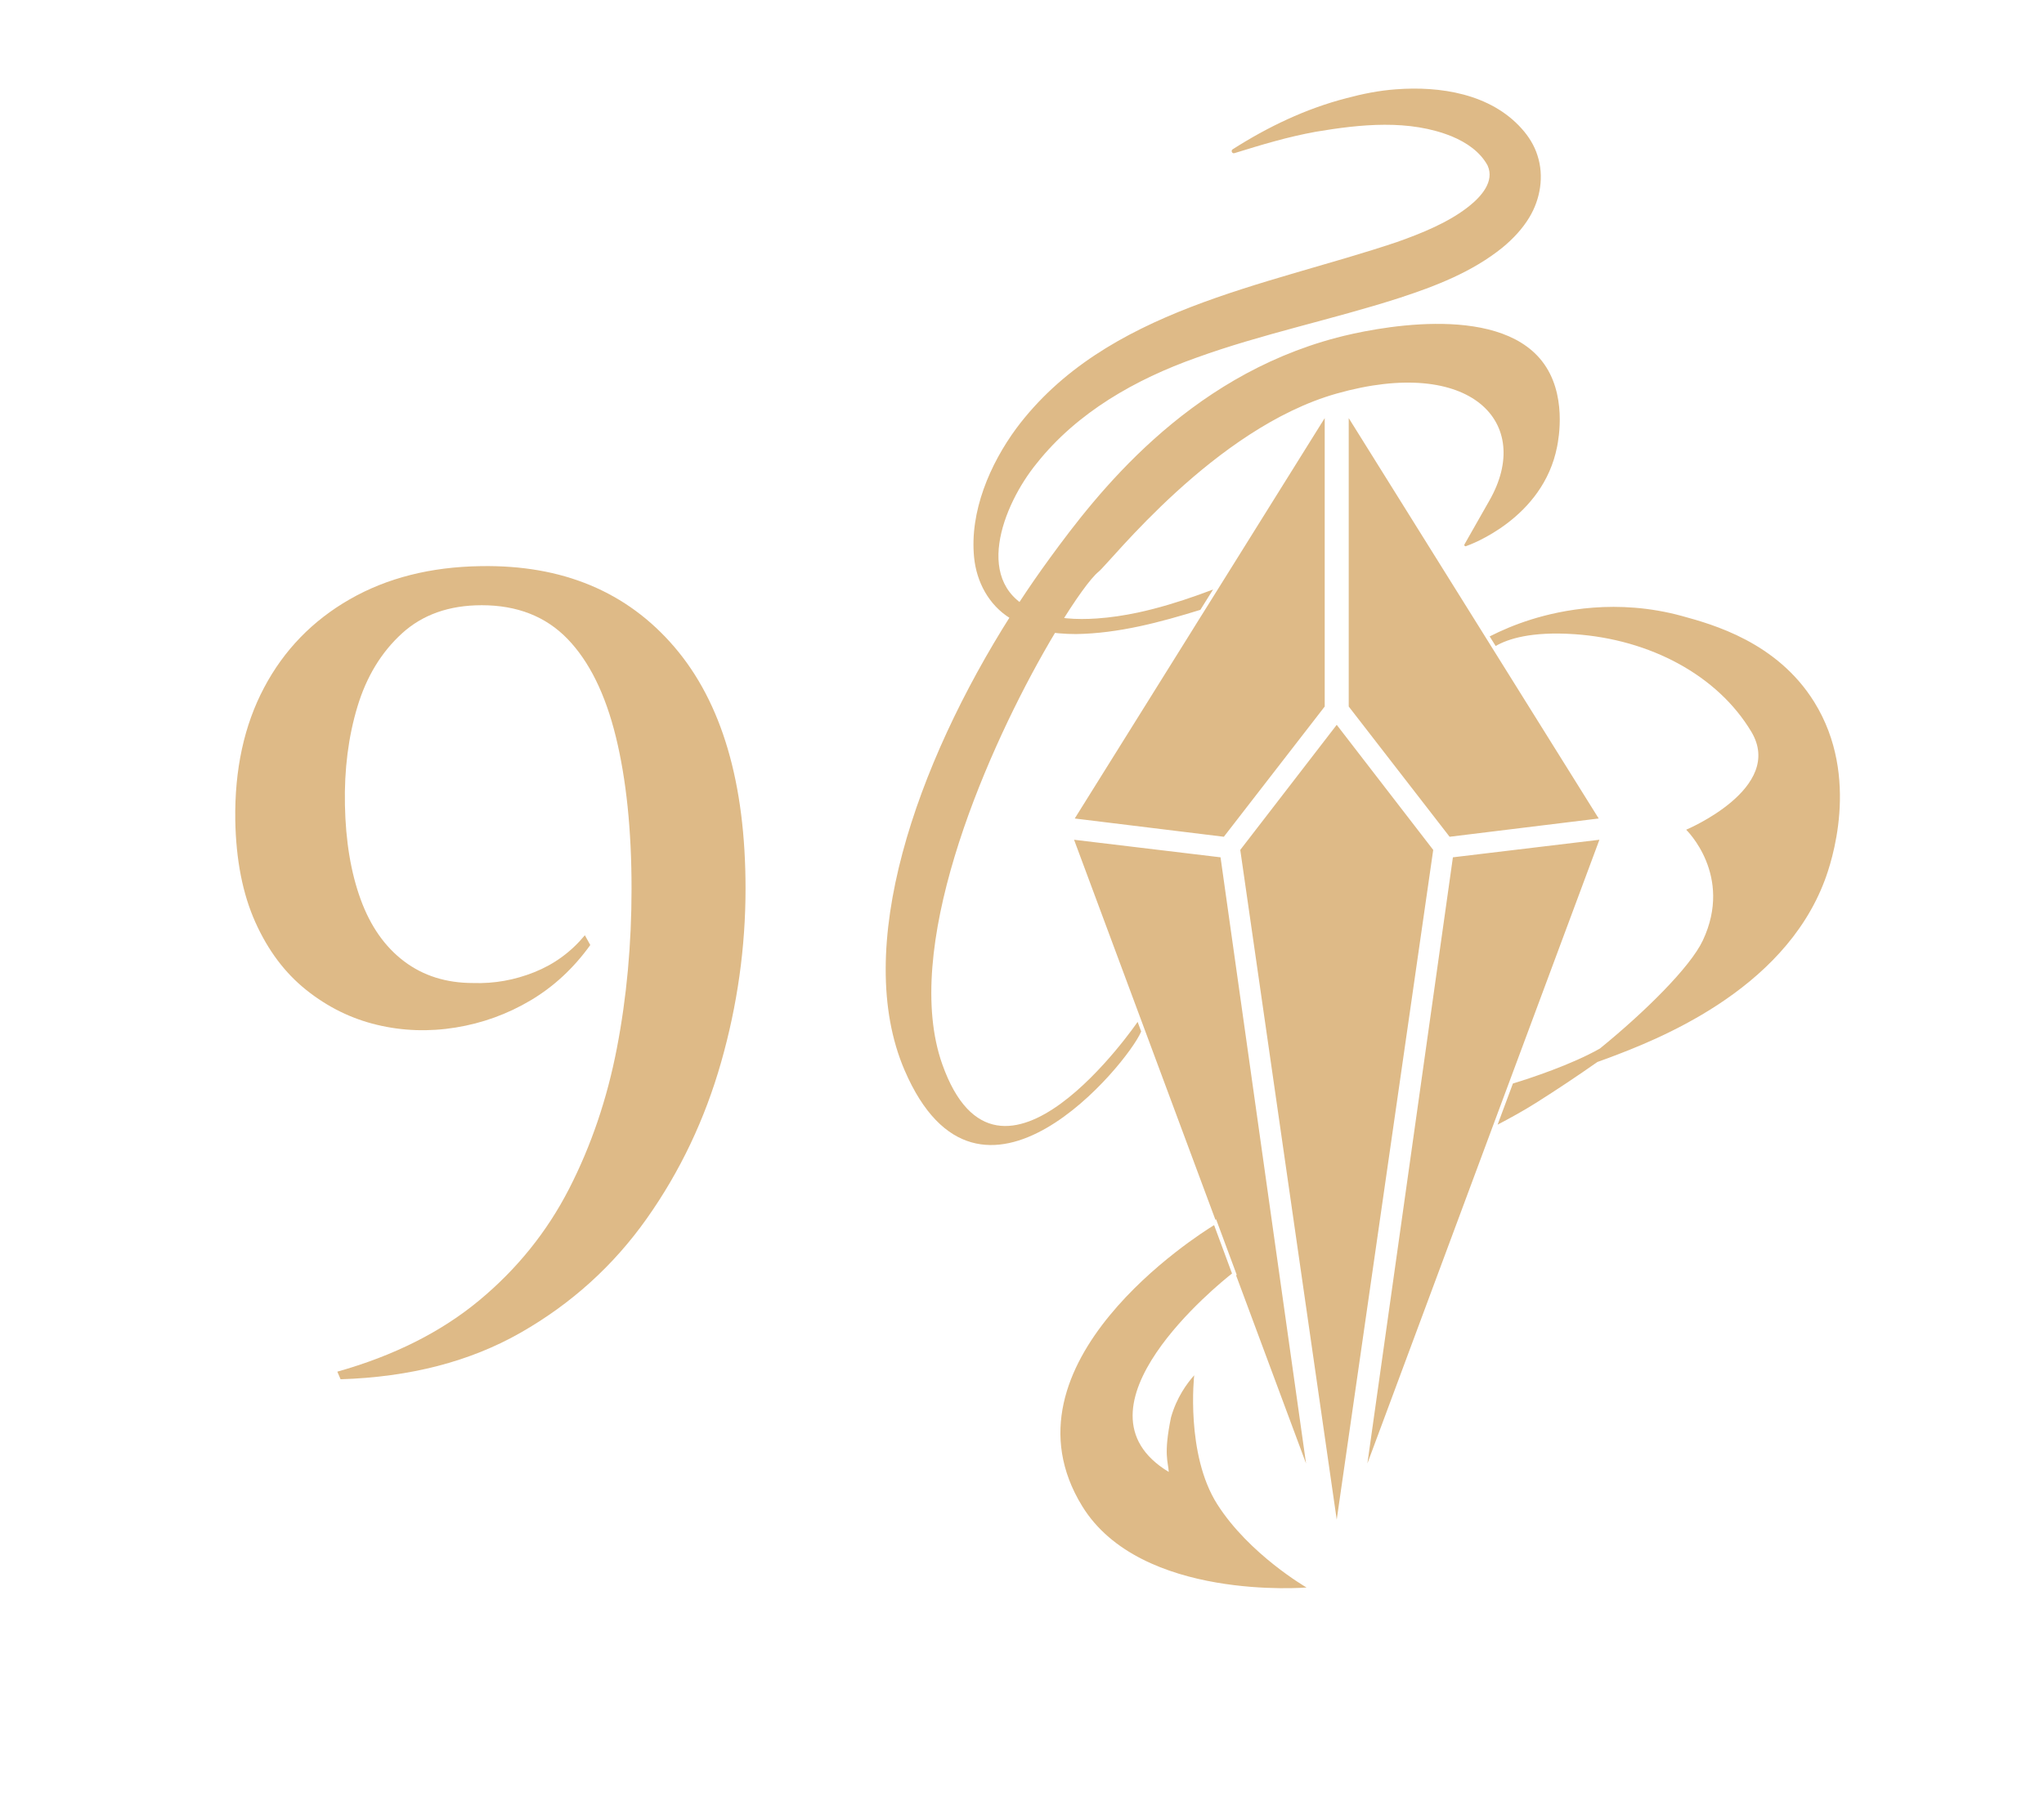
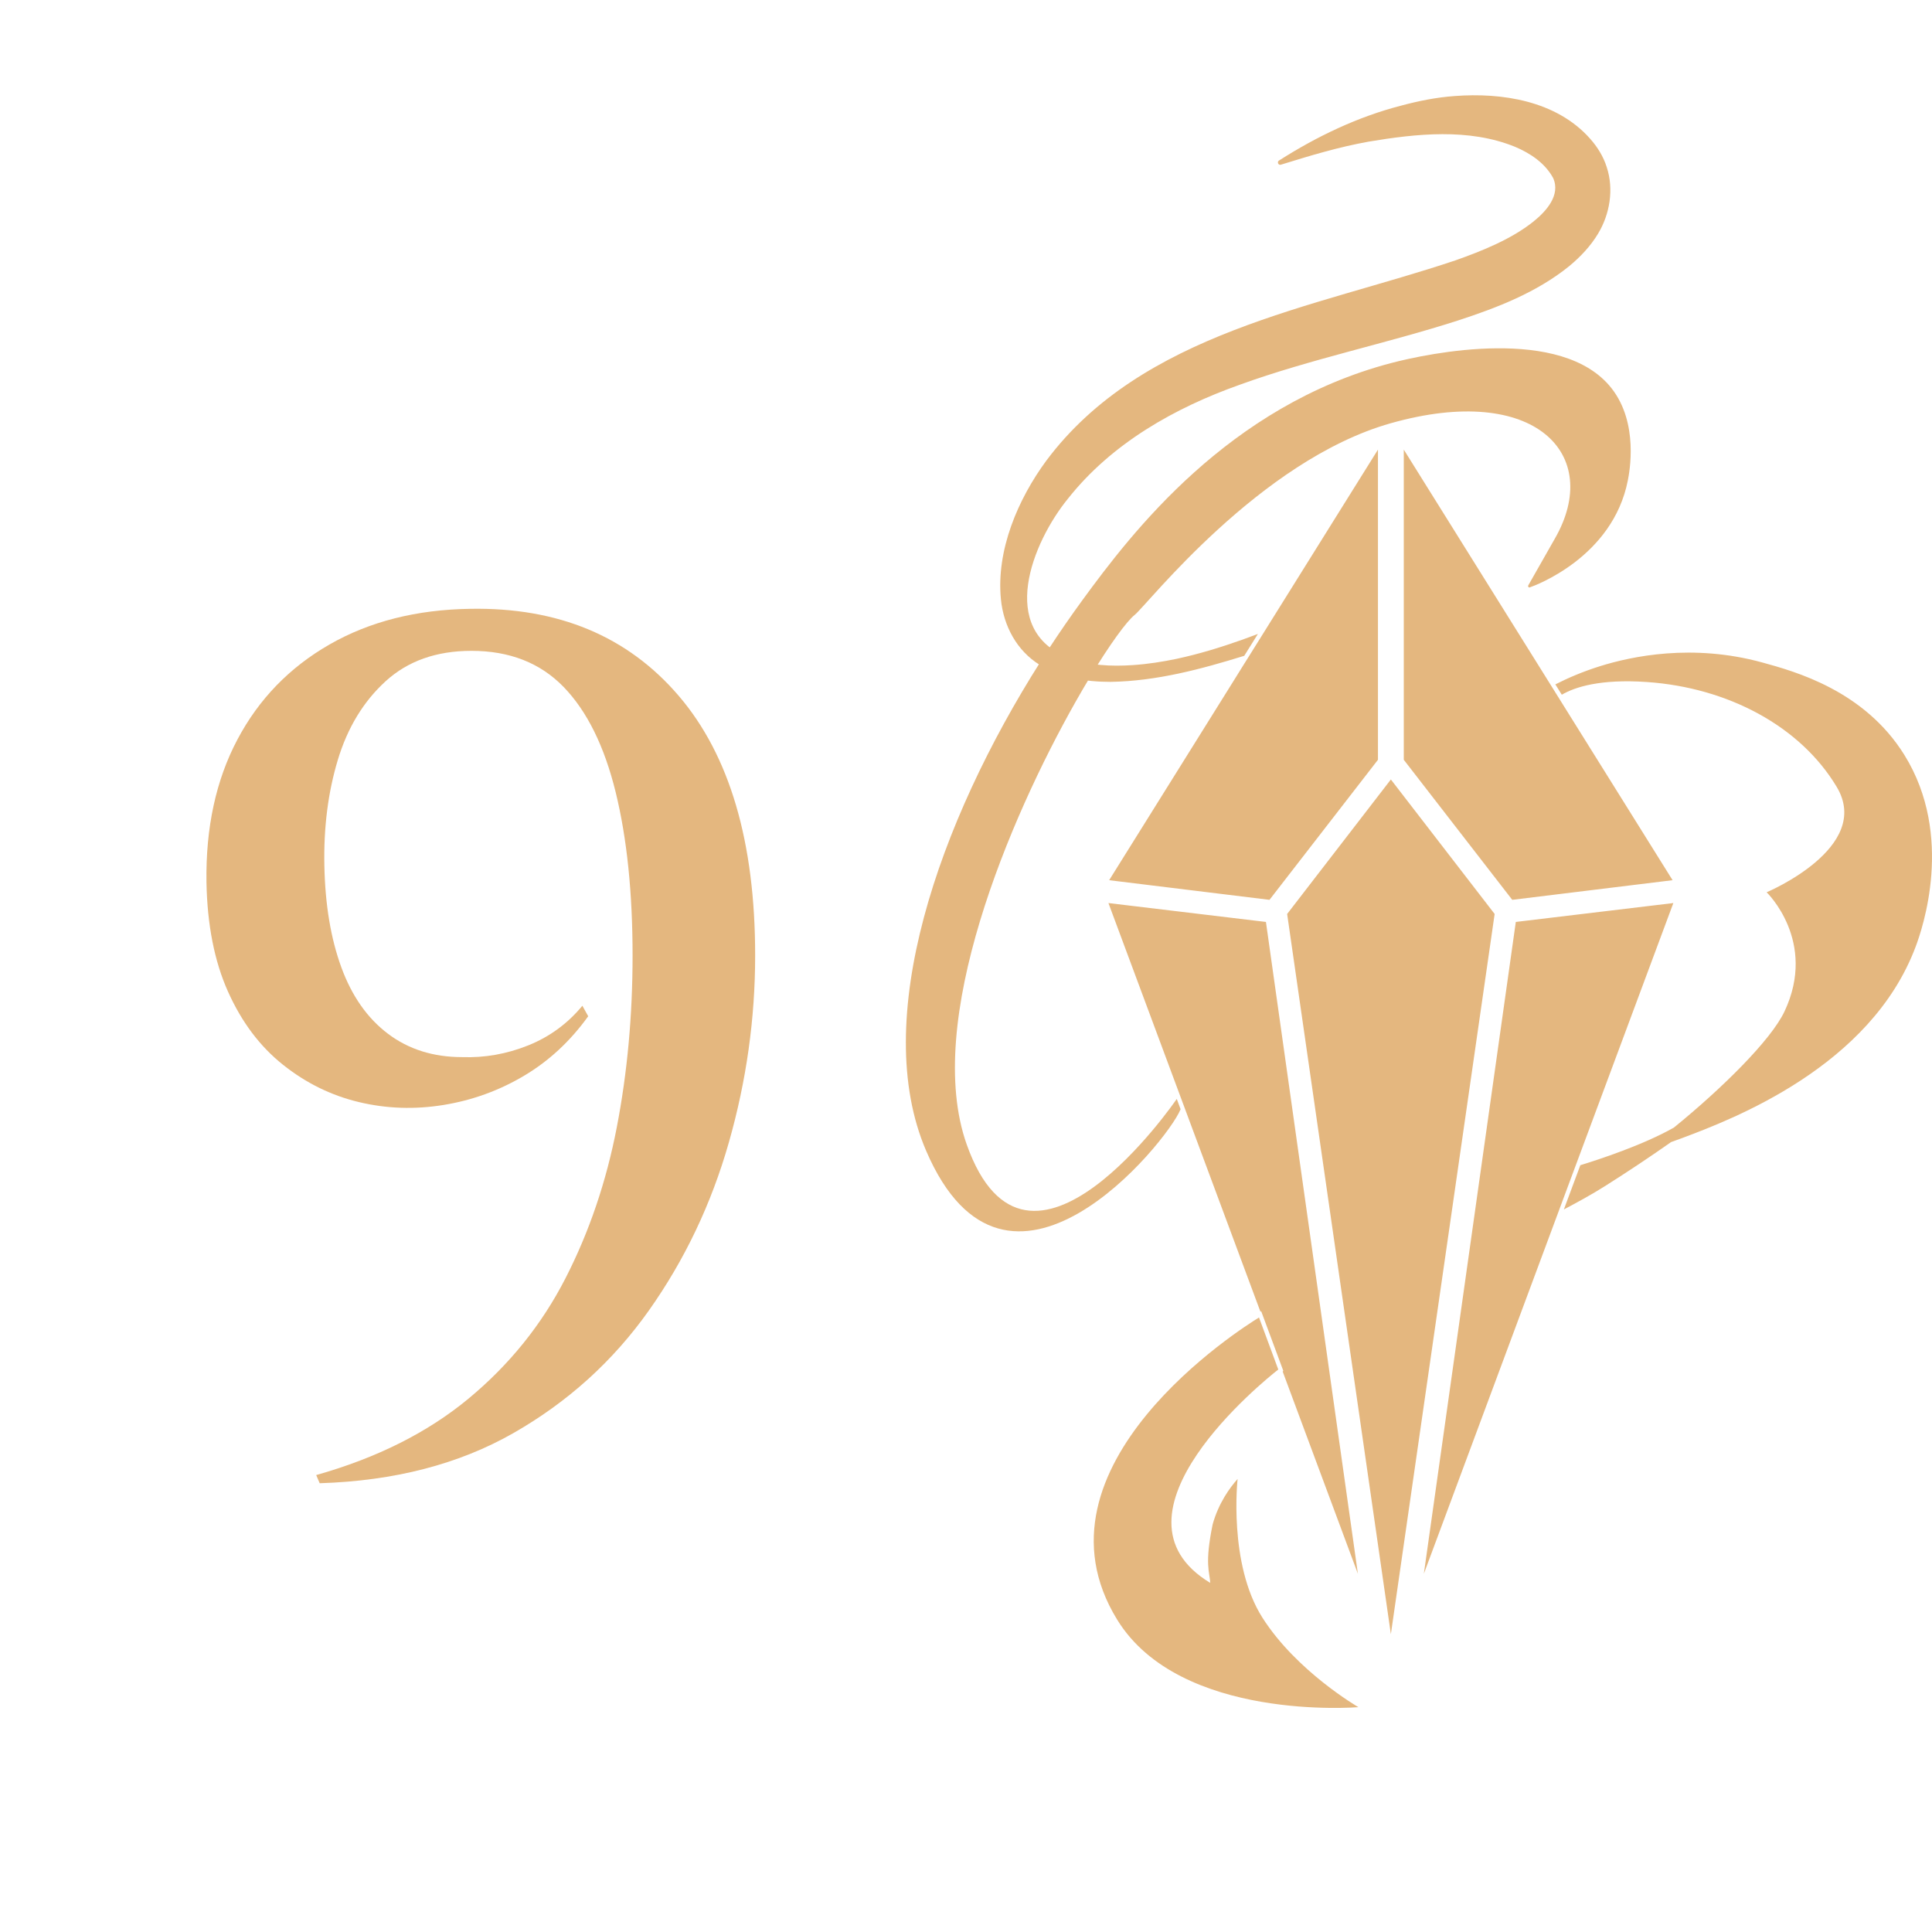
- <svg xmlns="http://www.w3.org/2000/svg" xmlns:ns1="https://www.affinity.studio/" width="100%" height="100%" viewBox="0 0 3413 3000" version="1.1" xml:space="preserve" style="fill-rule:evenodd;clip-rule:evenodd;stroke-linejoin:round;stroke-miterlimit:2;">
-   <g transform="matrix(1,0,0,1,-46472,0)">
-     <g id="Ether-Cost-9" ns1:id="Ether Cost 9" transform="matrix(3.029259,0,0,3.194742,46472.993,0)">
-       <rect x="0" y="0" width="1126.31" height="939.043" style="fill:none;" />
-       <g id="_--9-Ether" ns1:id="+ 9 Ether" transform="matrix(1.375474,0,0,1.304226,-239.4716,-174.1422)">
-         <g id="Ether-Icon" ns1:id="Ether Icon" transform="matrix(0.64,0,0,0.64,790.0075,747.3992)">
-           <path d="M0,-861.776C-1.942,-868.034 -5.481,-873.707 -9.836,-878.56C-29.439,-900.576 -61.103,-905.357 -88.638,-903.256C-99.188,-902.499 -109.566,-900.413 -119.751,-897.674C-145.08,-891.157 -168.957,-879.692 -190.886,-865.684C-192.176,-864.855 -191.251,-862.831 -189.778,-863.282C-181.238,-865.881 -172.779,-868.538 -164.286,-870.825C-155.812,-873.155 -147.329,-875.126 -138.837,-876.68C-110.832,-881.375 -80.357,-884.636 -53.507,-873.731C-44.406,-869.904 -35.971,-864.198 -31.252,-855.566C-26.691,-845.481 -35.414,-835.981 -42.929,-830.002C-55.627,-819.903 -72.516,-813.088 -88.092,-807.588C-170.285,-779.942 -270.504,-765.638 -326.309,-691.007C-342.925,-668.439 -355.604,-638.794 -352.789,-610.209C-351.273,-594.768 -343.572,-580.295 -330.217,-572.042C-317.941,-564.374 -303.204,-562.149 -288.967,-562.14C-262.352,-562.528 -236.222,-569.524 -211.099,-577.312L-203.158,-590.034C-206.265,-588.855 -209.377,-587.709 -212.499,-586.596C-224.871,-582.199 -237.454,-578.353 -250.287,-575.591C-258.775,-573.802 -267.363,-572.474 -276.005,-571.898C-288.525,-571.049 -301.516,-571.63 -313.284,-576.118C-355.019,-592.331 -334.595,-643.287 -313.654,-668.938C-288.281,-700.967 -251.644,-721.721 -213.463,-735.244C-172.438,-750.096 -128.421,-759.121 -86.845,-772.5C-64.024,-779.923 -40.934,-788.804 -21.896,-804.188C-15.374,-809.587 -9.37,-815.898 -4.987,-823.269C1.774,-834.552 4.201,-848.919 0,-861.776M173.318,-519.536C149.988,-557.13 109.651,-568.188 90.49,-573.443C49.801,-584.596 14.423,-576.991 -3.798,-571.311C-14.033,-568.121 -22.797,-564.305 -29.949,-560.667L-26.194,-554.657C-18.617,-559.078 -3.888,-563.93 23.371,-562.049C70.49,-558.798 112.701,-536.358 133.888,-500.979C155.08,-465.607 93.081,-439.618 93.081,-439.618C93.081,-439.618 122.768,-411.101 103.484,-370.216C95.599,-353.5 67.06,-325.346 39.073,-302.593C21.077,-292.402 -4.665,-283.98 -15.399,-280.689L-24.985,-254.925C-17.044,-259.122 -8.975,-263.504 -0.838,-268.641C12.671,-277.175 25.441,-285.72 37.479,-294.171C38.984,-294.702 41.211,-295.486 44.037,-296.549C72.84,-307.36 153.648,-337.854 179.904,-408.051C183.659,-418.09 202.563,-472.406 173.318,-519.536M2.777,-733.094C-26.104,-769.865 -103.889,-753.496 -125.719,-747.743C-220.315,-722.818 -276.635,-648.99 -305.236,-609.857C-306.971,-607.484 -308.695,-605.089 -310.407,-602.677C-316.994,-593.404 -323.424,-583.84 -329.635,-574.053L-329.635,-574.047C-389.251,-480.139 -429.123,-365.42 -396.341,-289.095C-349.244,-179.462 -256.394,-293.745 -248.341,-312.895C-248.291,-313.018 -248.229,-313.158 -248.168,-313.309L-250.384,-319.258C-250.457,-319.174 -250.524,-319.09 -250.596,-319.006C-250.596,-319.006 -337.112,-192.467 -372.697,-292.727C-398.104,-364.312 -347.689,-482.624 -309.417,-550.342C-306.54,-555.429 -303.737,-560.231 -301.034,-564.702C-289.332,-584.092 -279.612,-597.349 -274.911,-601.116C-267.541,-607.025 -202.302,-691.078 -125.804,-712.729C-41.499,-736.591 -2.209,-694.374 -30.184,-645.638C-35.438,-636.483 -42.529,-623.959 -45.724,-618.301C-46.138,-617.568 -45.276,-616.779 -44.582,-617.255C-42.288,-618.038 3.466,-634.496 12.263,-679.45C13.152,-683.982 18.777,-712.724 2.777,-733.094M-200.517,-17.215C-220.495,-48.62 -214.966,-97.994 -214.966,-97.994C-219.437,-92.952 -225.985,-84.122 -229.499,-71.553C-234.301,-48.161 -231.212,-43.83 -230.893,-37.467C-296.697,-77.188 -198.738,-155.852 -191.675,-161.409C-191.412,-161.611 -191.278,-161.717 -191.278,-161.717L-202.498,-192.008C-202.498,-192.008 -202.655,-191.913 -202.951,-191.734C-211.586,-186.435 -340.128,-105.56 -285.085,-16.034C-248.436,43.581 -144.612,34.896 -144.612,34.896C-144.612,34.896 -180.533,14.185 -200.517,-17.215M-28.294,-553.347L-32.041,-559.362L-118.203,-697.37L-118.203,-516.761L-55.043,-435.21L38.319,-446.648L-28.294,-553.347ZM-52.971,-422.341L-106.518,-42.783L-27.308,-255.785L-17.718,-281.548L38.763,-433.336L-52.971,-422.341ZM-201.062,-588.723L-209,-576.003L-211.318,-572.329L-217.604,-562.221L-289.764,-446.648L-196.403,-435.21L-133.241,-516.761L-133.241,-697.37L-201.062,-588.723ZM-202.498,-192.008C-202.498,-192.008 -202.655,-191.913 -202.951,-191.734L-191.675,-161.409C-191.412,-161.611 -191.278,-161.717 -191.278,-161.717L-202.498,-192.008ZM-202.498,-192.008C-202.498,-192.008 -202.655,-191.913 -202.951,-191.734L-191.675,-161.409C-191.412,-161.611 -191.278,-161.717 -191.278,-161.717L-202.498,-192.008ZM-144.927,-42.783L-198.473,-422.341L-290.183,-433.336L-248.075,-320.129L-245.857,-314.163L-201.679,-195.385L-201.234,-195.656L-200.199,-192.87L-188.957,-162.572L-188.341,-160.895L-188.736,-160.575L-144.927,-42.783ZM-65.297,-426.975L-125.723,-7.603L-186.122,-426.975L-125.723,-505.298L-65.297,-426.975Z" style="fill:rgb(222,186,135);fill-rule:nonzero;" />
-         </g>
-         <g id="_9" ns1:id="9" transform="matrix(1,0,0,1,310.3506,359.8318)">
-           <path d="M0,326.448L-1.306,323.402C21.318,317.019 40.244,307.522 55.472,294.905C70.699,282.288 82.731,267.353 91.583,250.093C100.427,232.839 106.811,214.056 110.726,193.75C114.642,173.452 116.6,152.133 116.6,129.795C116.6,106.301 114.492,86.002 110.291,68.884C106.083,51.774 99.632,38.721 90.93,29.728C82.229,20.741 70.767,16.24 56.56,16.24C43.507,16.24 32.848,20.013 24.581,27.552C16.314,35.098 10.366,44.887 6.743,56.92C3.113,68.959 1.447,82.086 1.74,96.294C2.025,110.801 4.133,123.418 8.049,134.145C11.964,144.879 17.763,153.146 25.451,158.945C33.133,164.75 42.345,167.646 53.079,167.646C61.487,167.938 69.68,166.49 77.66,163.295C85.634,160.107 92.378,155.178 97.892,148.503L100.066,152.418C93.391,161.705 85.417,169.101 76.138,174.607C66.852,180.12 56.845,183.744 46.117,185.484C35.384,187.224 24.867,186.864 14.574,184.396C4.275,181.935 -5.153,177.292 -13.705,170.474C-22.264,163.662 -29.082,154.594 -34.153,143.282C-39.231,131.97 -41.917,118.34 -42.202,102.385C-42.495,82.086 -38.654,64.391 -30.673,49.306C-22.699,34.228 -11.244,22.406 3.698,13.847C18.633,5.296 36.11,0.87 56.124,0.578C88.897,0 114.784,10.802 133.785,32.991C152.778,55.179 162.282,87.45 162.282,129.795C162.282,153.289 159.019,176.497 152.493,199.406C145.967,222.322 136.028,243.206 122.69,262.057C109.346,280.915 92.521,296.142 72.222,307.74C51.916,319.337 27.845,325.578 0,326.448" style="fill:rgb(222,186,135);fill-rule:nonzero;" />
+ <svg xmlns="http://www.w3.org/2000/svg" xmlns:ns1="https://www.affinity.studio/" width="100%" height="100%" viewBox="0 0 3000 3000" version="1.1" xml:space="preserve" style="fill-rule:evenodd;clip-rule:evenodd;stroke-linejoin:round;stroke-miterlimit:2;">
+   <g transform="matrix(1,0,0,1,0,-32000)">
+     <g transform="matrix(1,0,0,1,24577.608,4761)">
+       <g id="Ether-Cost-9" ns1:id="Ether Cost 9" transform="matrix(2.663565,0,0,3.194742,-24577.608,27239)">
+         <rect x="0" y="0" width="1126.31" height="939.043" style="fill:none;" />
+         <g id="_--9-Ether" ns1:id="+ 9 Ether" transform="matrix(1.564319,0,0,1.304226,-299.1106,-174.1422)">
+           <g id="Ether-Icon" ns1:id="Ether Icon" transform="matrix(0.64,0,0,0.64,790.0075,747.3992)">
+             <path d="M0,-861.776C-1.942,-868.034 -5.481,-873.707 -9.836,-878.56C-29.439,-900.576 -61.103,-905.357 -88.638,-903.256C-99.188,-902.499 -109.566,-900.413 -119.751,-897.674C-145.08,-891.157 -168.957,-879.692 -190.886,-865.684C-192.176,-864.855 -191.251,-862.831 -189.778,-863.282C-181.238,-865.881 -172.779,-868.538 -164.286,-870.825C-155.812,-873.155 -147.329,-875.126 -138.837,-876.68C-110.832,-881.375 -80.357,-884.636 -53.507,-873.731C-44.406,-869.904 -35.971,-864.198 -31.252,-855.566C-26.691,-845.481 -35.414,-835.981 -42.929,-830.002C-55.627,-819.903 -72.516,-813.088 -88.092,-807.588C-170.285,-779.942 -270.504,-765.638 -326.309,-691.007C-342.925,-668.439 -355.604,-638.794 -352.789,-610.209C-351.273,-594.768 -343.572,-580.295 -330.217,-572.042C-317.941,-564.374 -303.204,-562.149 -288.967,-562.14C-262.352,-562.528 -236.222,-569.524 -211.099,-577.312L-203.158,-590.034C-206.265,-588.855 -209.377,-587.709 -212.499,-586.596C-224.871,-582.199 -237.454,-578.353 -250.287,-575.591C-258.775,-573.802 -267.363,-572.474 -276.005,-571.898C-288.525,-571.049 -301.516,-571.63 -313.284,-576.118C-355.019,-592.331 -334.595,-643.287 -313.654,-668.938C-288.281,-700.967 -251.644,-721.721 -213.463,-735.244C-172.438,-750.096 -128.421,-759.121 -86.845,-772.5C-64.024,-779.923 -40.934,-788.804 -21.896,-804.188C-15.374,-809.587 -9.37,-815.898 -4.987,-823.269C1.774,-834.552 4.201,-848.919 0,-861.776M173.318,-519.536C149.988,-557.13 109.651,-568.188 90.49,-573.443C49.801,-584.596 14.423,-576.991 -3.798,-571.311C-14.033,-568.121 -22.797,-564.305 -29.949,-560.667L-26.194,-554.657C-18.617,-559.078 -3.888,-563.93 23.371,-562.049C70.49,-558.798 112.701,-536.358 133.888,-500.979C155.08,-465.607 93.081,-439.618 93.081,-439.618C93.081,-439.618 122.768,-411.101 103.484,-370.216C95.599,-353.5 67.06,-325.346 39.073,-302.593C21.077,-292.402 -4.665,-283.98 -15.399,-280.689L-24.985,-254.925C-17.044,-259.122 -8.975,-263.504 -0.838,-268.641C12.671,-277.175 25.441,-285.72 37.479,-294.171C38.984,-294.702 41.211,-295.486 44.037,-296.549C72.84,-307.36 153.648,-337.854 179.904,-408.051C183.659,-418.09 202.563,-472.406 173.318,-519.536M2.777,-733.094C-26.104,-769.865 -103.889,-753.496 -125.719,-747.743C-220.315,-722.818 -276.635,-648.99 -305.236,-609.857C-306.971,-607.484 -308.695,-605.089 -310.407,-602.677C-316.994,-593.404 -323.424,-583.84 -329.635,-574.053L-329.635,-574.047C-389.251,-480.139 -429.123,-365.42 -396.341,-289.095C-349.244,-179.462 -256.394,-293.745 -248.341,-312.895C-248.291,-313.018 -248.229,-313.158 -248.168,-313.309L-250.384,-319.258C-250.457,-319.174 -250.524,-319.09 -250.596,-319.006C-250.596,-319.006 -337.112,-192.467 -372.697,-292.727C-398.104,-364.312 -347.689,-482.624 -309.417,-550.342C-306.54,-555.429 -303.737,-560.231 -301.034,-564.702C-289.332,-584.092 -279.612,-597.349 -274.911,-601.116C-267.541,-607.025 -202.302,-691.078 -125.804,-712.729C-41.499,-736.591 -2.209,-694.374 -30.184,-645.638C-35.438,-636.483 -42.529,-623.959 -45.724,-618.301C-46.138,-617.568 -45.276,-616.779 -44.582,-617.255C-42.288,-618.038 3.466,-634.496 12.263,-679.45C13.152,-683.982 18.777,-712.724 2.777,-733.094M-200.517,-17.215C-220.495,-48.62 -214.966,-97.994 -214.966,-97.994C-219.437,-92.952 -225.985,-84.122 -229.499,-71.553C-234.301,-48.161 -231.212,-43.83 -230.893,-37.467C-296.697,-77.188 -198.738,-155.852 -191.675,-161.409C-191.412,-161.611 -191.278,-161.717 -191.278,-161.717L-202.498,-192.008C-202.498,-192.008 -202.655,-191.913 -202.951,-191.734C-211.586,-186.435 -340.128,-105.56 -285.085,-16.034C-248.436,43.581 -144.612,34.896 -144.612,34.896C-144.612,34.896 -180.533,14.185 -200.517,-17.215M-28.294,-553.347L-32.041,-559.362L-118.203,-697.37L-118.203,-516.761L-55.043,-435.21L38.319,-446.648L-28.294,-553.347ZM-52.971,-422.341L-106.518,-42.783L-27.308,-255.785L-17.718,-281.548L38.763,-433.336L-52.971,-422.341ZM-201.062,-588.723L-209,-576.003L-211.318,-572.329L-217.604,-562.221L-289.764,-446.648L-196.403,-435.21L-133.241,-516.761L-133.241,-697.37L-201.062,-588.723ZM-202.498,-192.008C-202.498,-192.008 -202.655,-191.913 -202.951,-191.734L-191.675,-161.409C-191.412,-161.611 -191.278,-161.717 -191.278,-161.717L-202.498,-192.008ZM-202.498,-192.008C-202.498,-192.008 -202.655,-191.913 -202.951,-191.734L-191.675,-161.409C-191.412,-161.611 -191.278,-161.717 -191.278,-161.717L-202.498,-192.008ZM-144.927,-42.783L-198.473,-422.341L-290.183,-433.336L-248.075,-320.129L-245.857,-314.163L-201.679,-195.385L-201.234,-195.656L-200.199,-192.87L-188.957,-162.572L-188.341,-160.895L-188.736,-160.575L-144.927,-42.783ZM-65.297,-426.975L-125.723,-7.603L-186.122,-426.975L-125.723,-505.298L-65.297,-426.975Z" style="fill:rgb(228,183,127);fill-rule:nonzero;" />
+           </g>
+           <g id="_9" ns1:id="9" transform="matrix(1,0,0,1,310.3506,359.8318)">
+             <path d="M0,326.448L-1.306,323.402C21.318,317.019 40.244,307.522 55.472,294.905C70.699,282.288 82.731,267.353 91.583,250.093C100.427,232.839 106.811,214.056 110.726,193.75C114.642,173.452 116.6,152.133 116.6,129.795C116.6,106.301 114.492,86.002 110.291,68.884C106.083,51.774 99.632,38.721 90.93,29.728C82.229,20.741 70.767,16.24 56.56,16.24C43.507,16.24 32.848,20.013 24.581,27.552C16.314,35.098 10.366,44.887 6.743,56.92C3.113,68.959 1.447,82.086 1.74,96.294C2.025,110.801 4.133,123.418 8.049,134.145C11.964,144.879 17.763,153.146 25.451,158.945C33.133,164.75 42.345,167.646 53.079,167.646C61.487,167.938 69.68,166.49 77.66,163.295C85.634,160.107 92.378,155.178 97.892,148.503L100.066,152.418C93.391,161.705 85.417,169.101 76.138,174.607C66.852,180.12 56.845,183.744 46.117,185.484C35.384,187.224 24.867,186.864 14.574,184.396C4.275,181.935 -5.153,177.292 -13.705,170.474C-22.264,163.662 -29.082,154.594 -34.153,143.282C-39.231,131.97 -41.917,118.34 -42.202,102.385C-42.495,82.086 -38.654,64.391 -30.673,49.306C-22.699,34.228 -11.244,22.406 3.698,13.847C18.633,5.296 36.11,0.87 56.124,0.578C88.897,0 114.784,10.802 133.785,32.991C152.778,55.179 162.282,87.45 162.282,129.795C162.282,153.289 159.019,176.497 152.493,199.406C145.967,222.322 136.028,243.206 122.69,262.057C109.346,280.915 92.521,296.142 72.222,307.74C51.916,319.337 27.845,325.578 0,326.448" style="fill:rgb(228,183,127);fill-rule:nonzero;" />
+           </g>
        </g>
      </g>
    </g>
  </g>
</svg>
